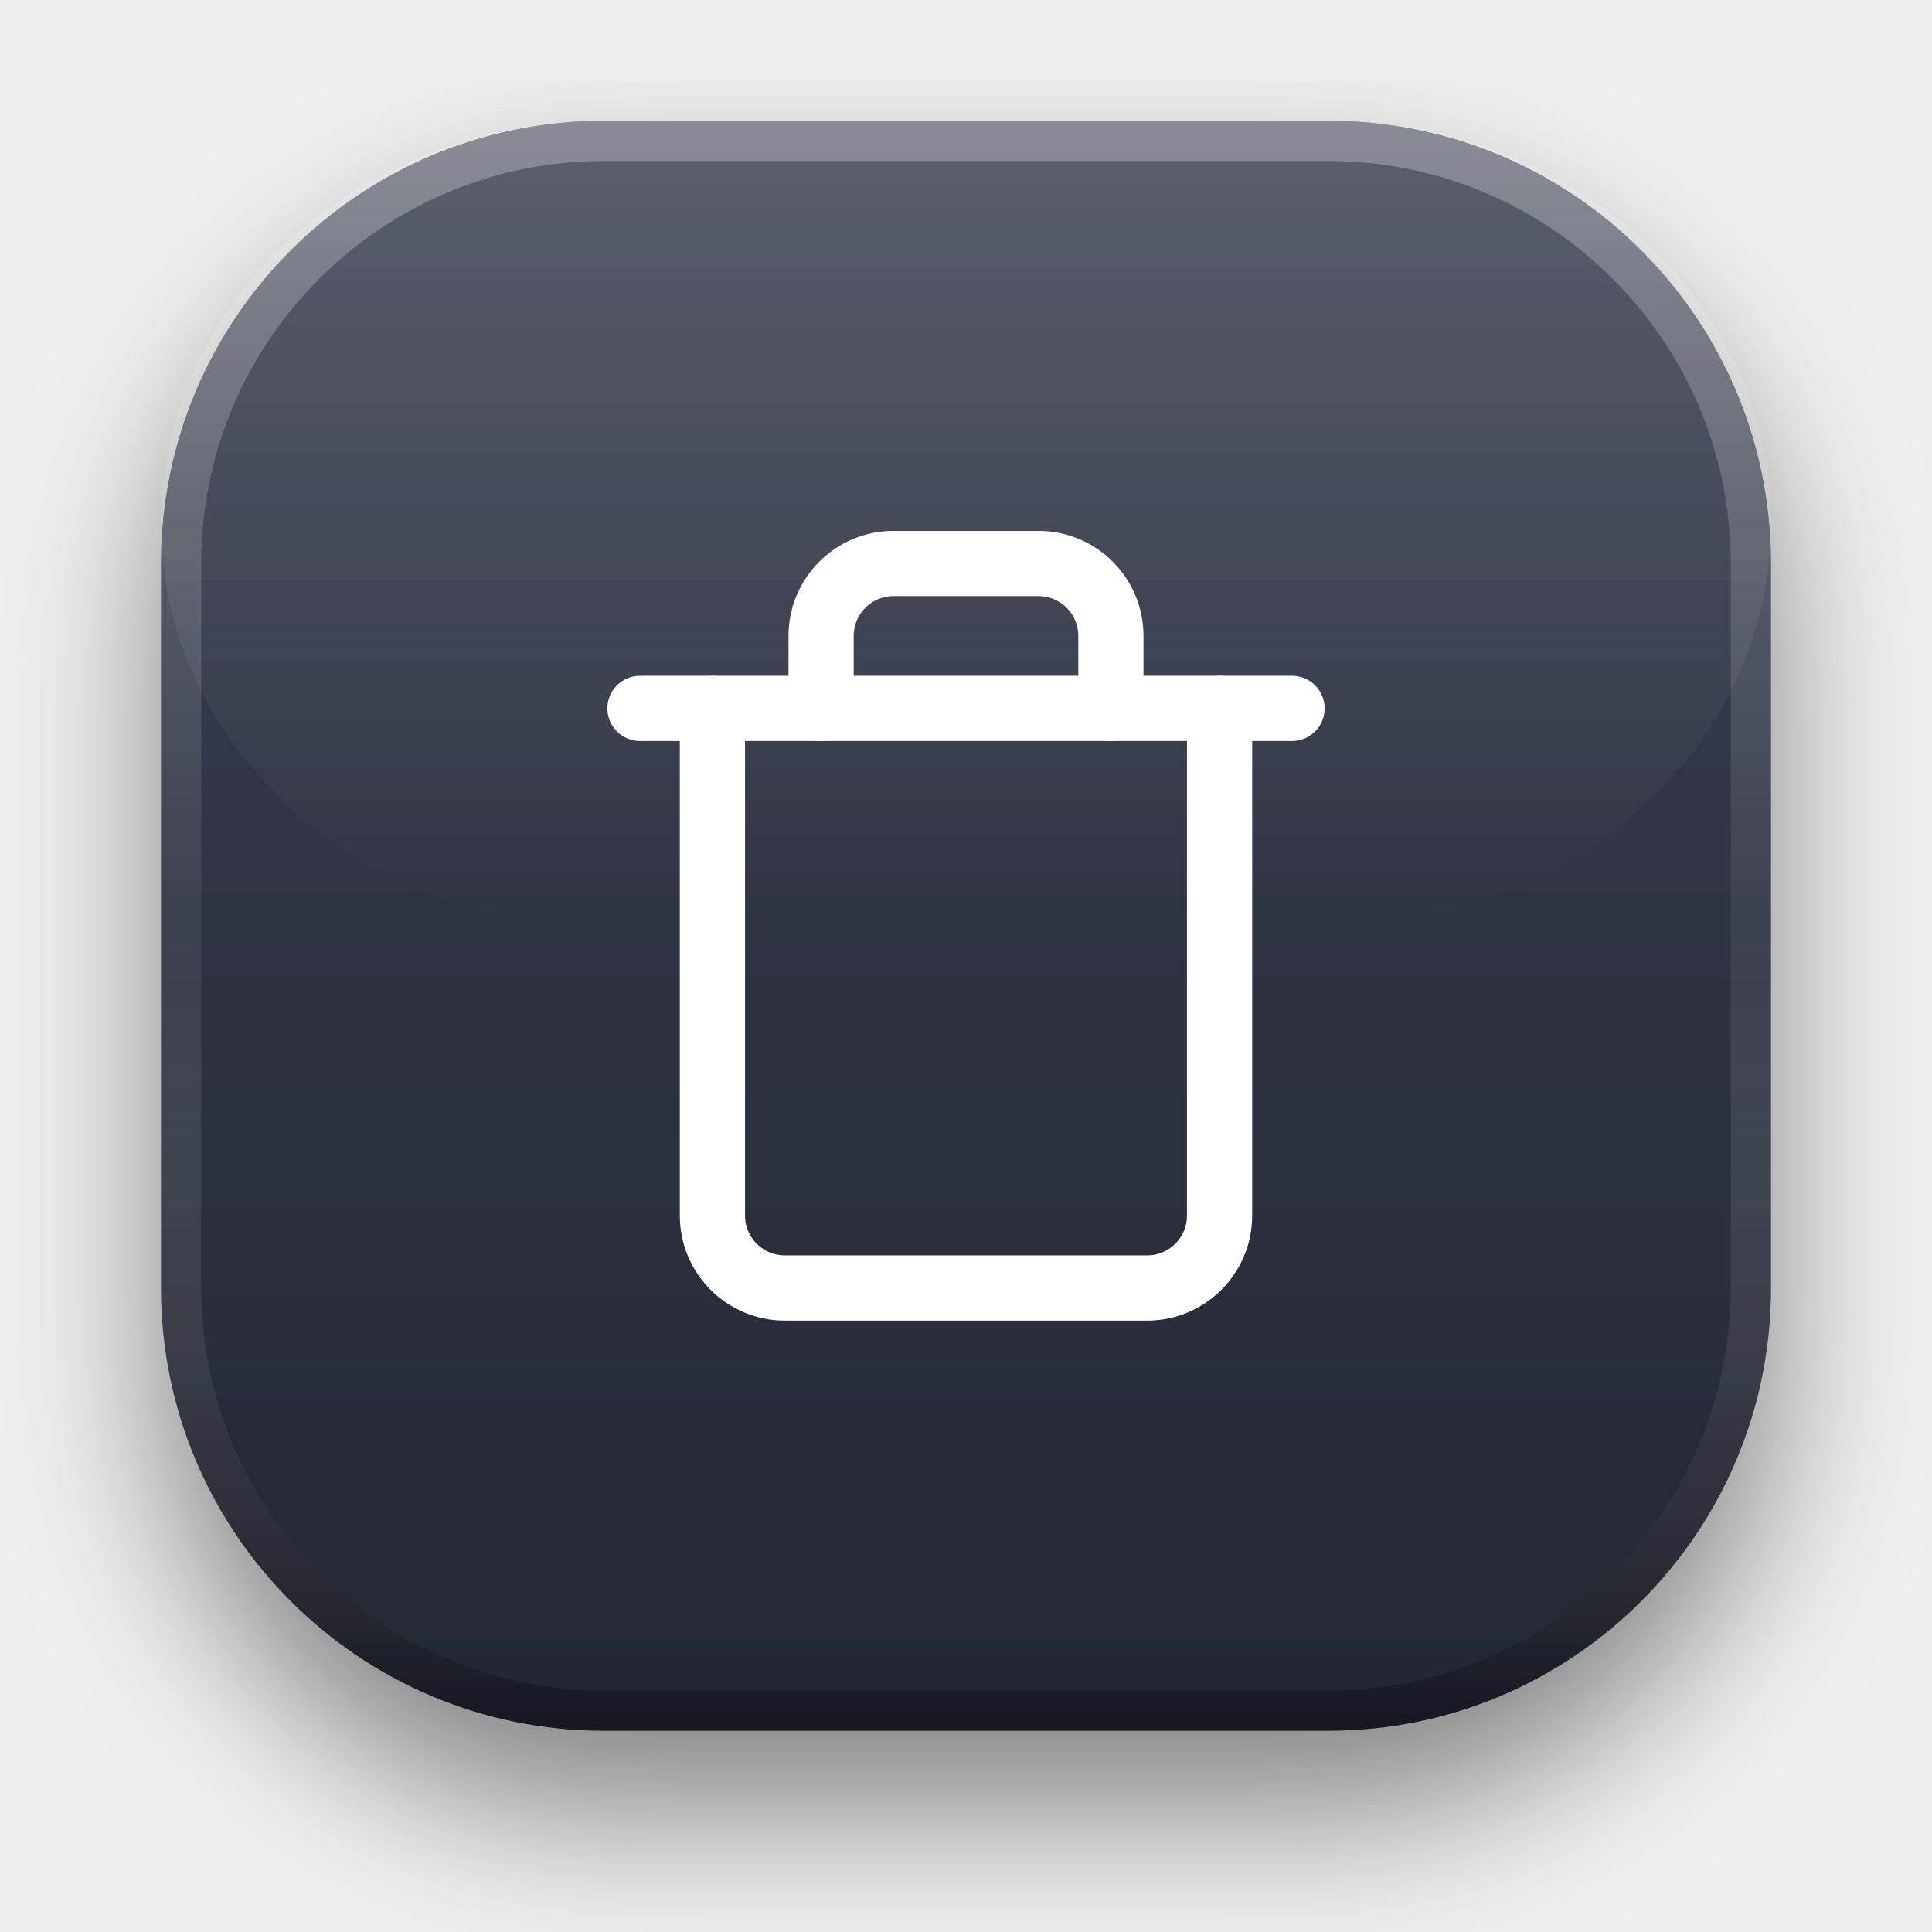
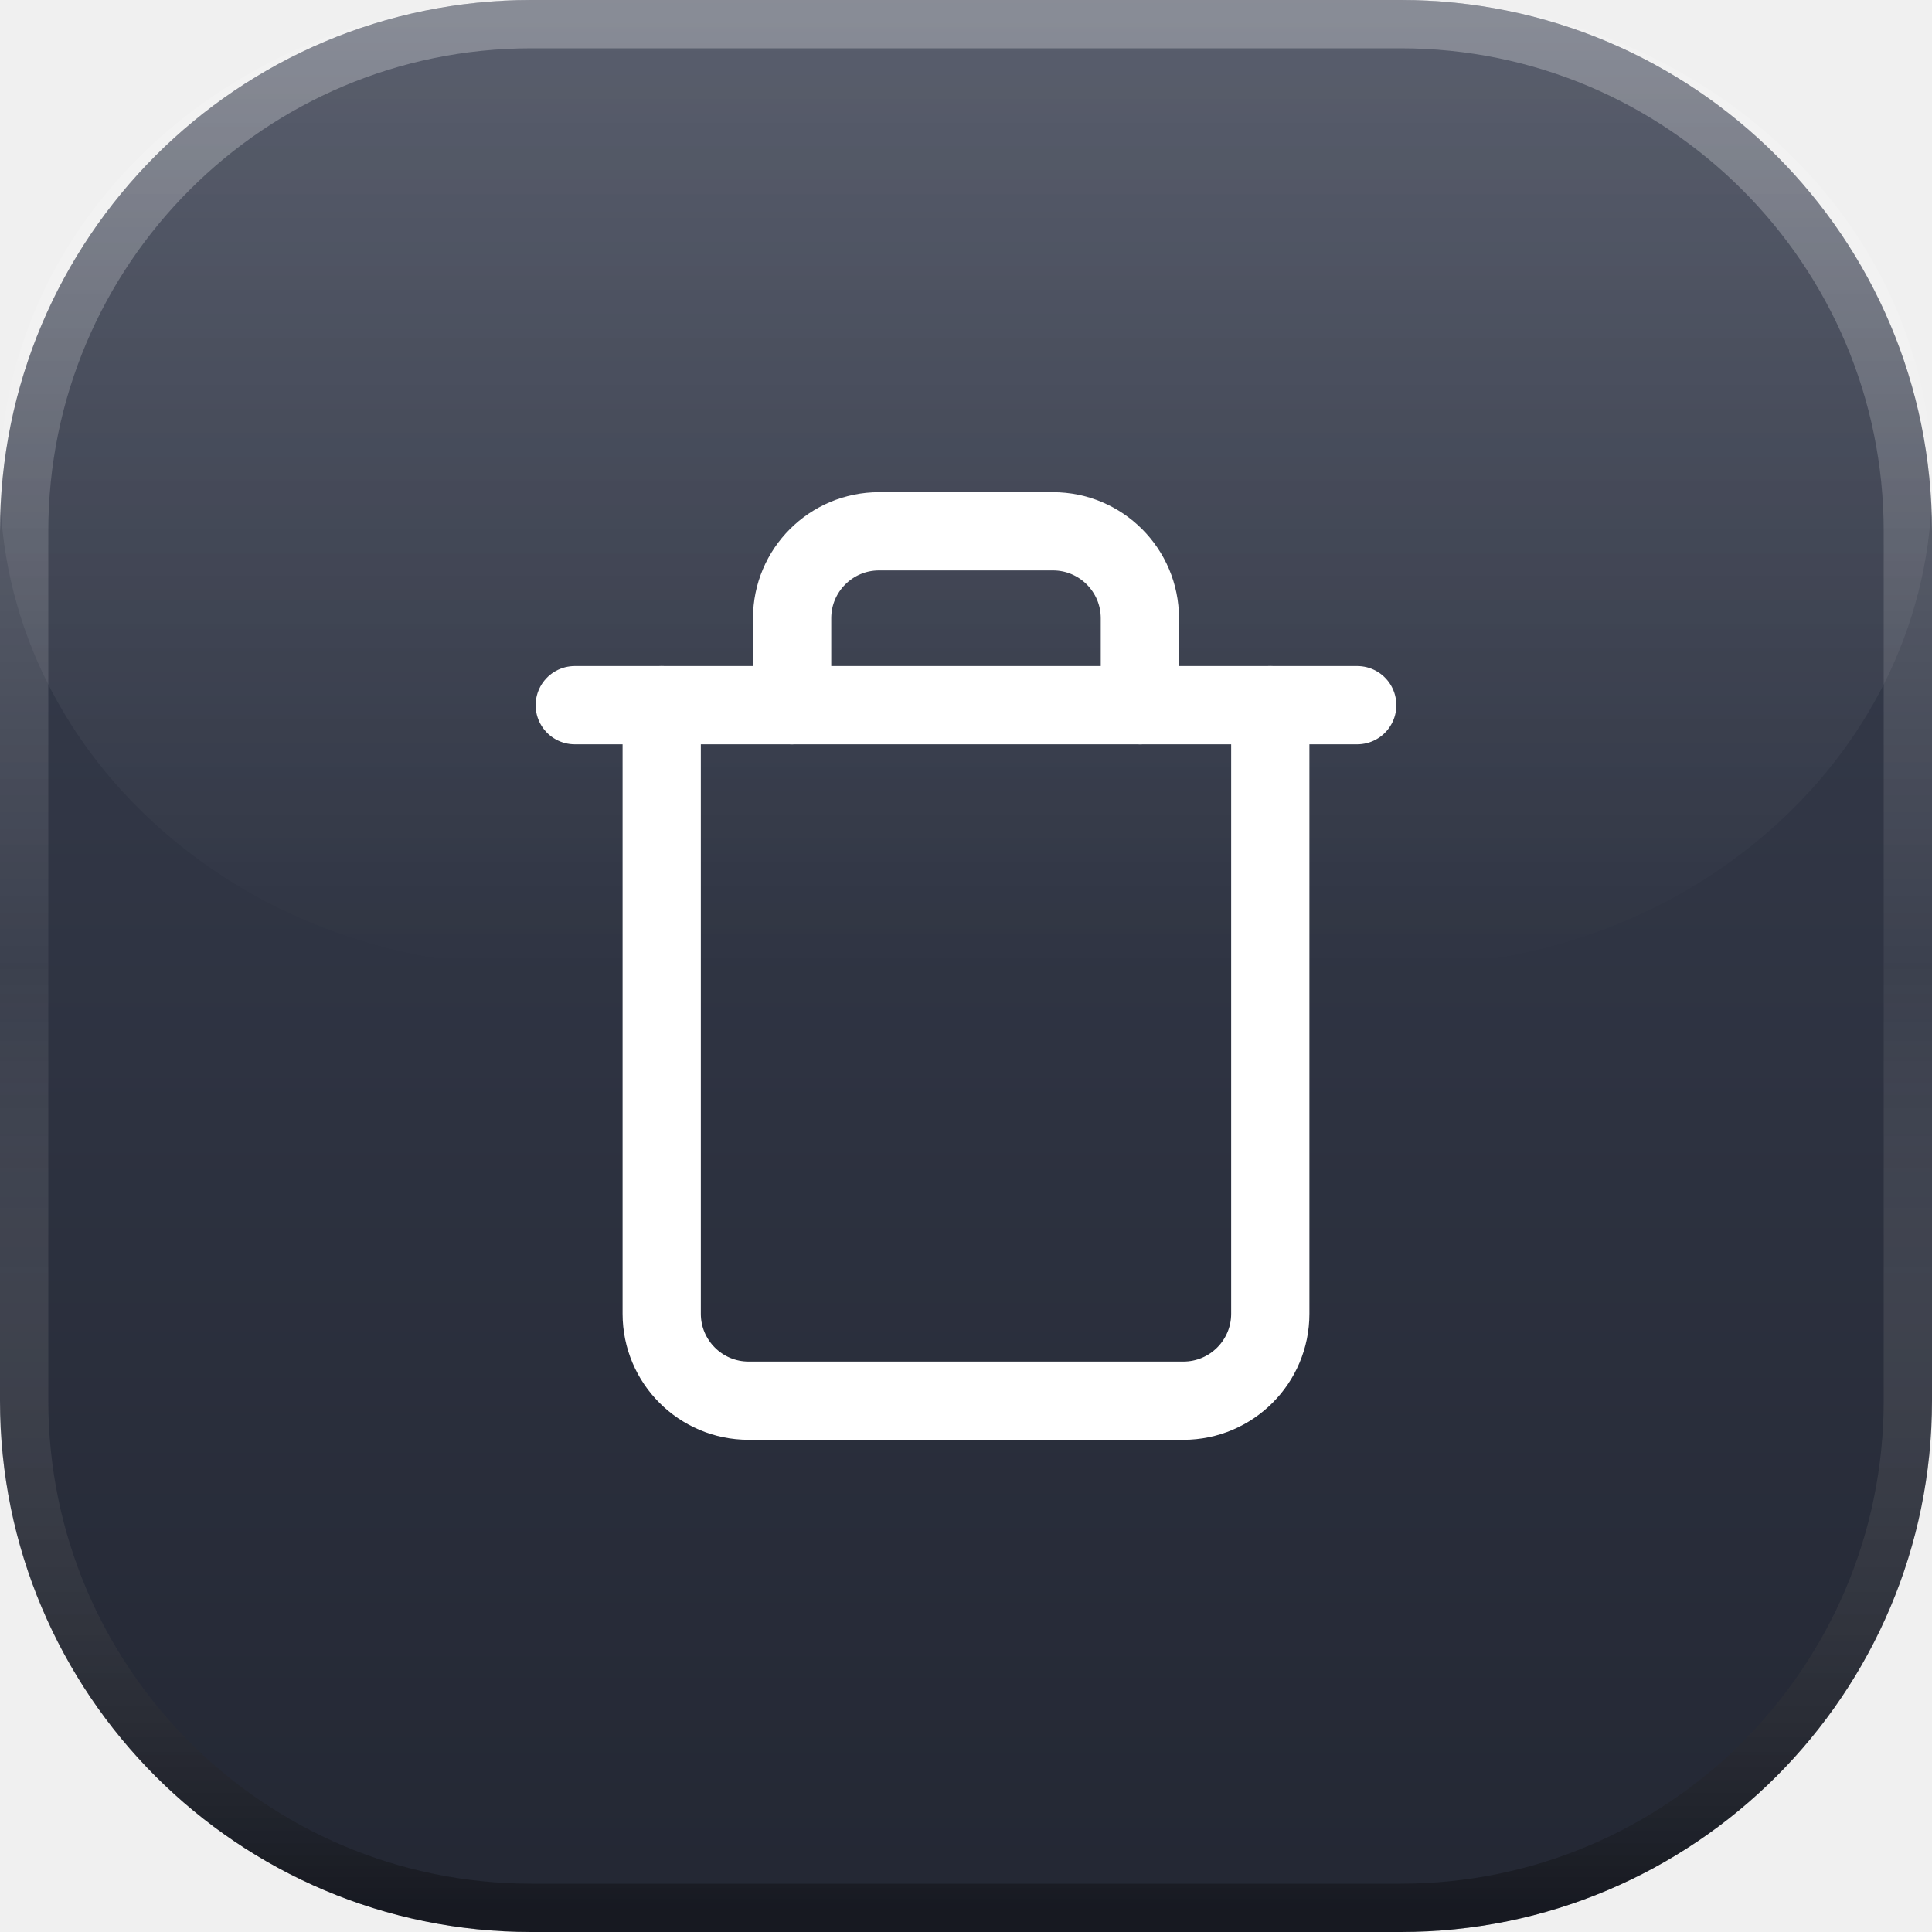
- <svg xmlns="http://www.w3.org/2000/svg" width="48" height="48" viewBox="0 0 48 48" role="img" aria-label="trash">
+ <svg xmlns="http://www.w3.org/2000/svg" width="40" height="40" viewBox="4 3 40 40" role="img" aria-label="trash">
  <defs>
    <linearGradient id="bg" x1="0" y1="0" x2="0" y2="1">
      <stop offset="0" stop-color="#3B4152" />
      <stop offset="1" stop-color="#232733" />
    </linearGradient>
    <linearGradient id="bd" x1="0" y1="0" x2="0" y2="1">
      <stop offset="0" stop-color="#FFFFFF" stop-opacity="0.28" />
      <stop offset="0.5" stop-color="#FFFFFF" stop-opacity="0.06" />
      <stop offset="1" stop-color="#000000" stop-opacity="0.35" />
    </linearGradient>
    <linearGradient id="hl" x1="0" y1="0" x2="0" y2="1">
      <stop offset="0" stop-color="#FFFFFF" stop-opacity="0.16" />
      <stop offset="1" stop-color="#FFFFFF" stop-opacity="0" />
    </linearGradient>
-     <filter id="sh" x="-30%" y="-30%" width="160%" height="170%">
-       <feDropShadow dx="0" dy="2" stdDeviation="2" flood-color="#000" flood-opacity="0.45" />
-     </filter>
  </defs>
-   <rect x="4" y="3" width="40" height="40" rx="11" fill="url(#bg)" filter="url(#sh)" />
+   <rect x="4" y="3" width="40" height="40" rx="11" fill="url(#bg)" />
  <rect x="4" y="3" width="40" height="20" rx="11" fill="url(#hl)" />
  <rect x="4.5" y="3.5" width="39" height="39" rx="10.5" fill="none" stroke="url(#bd)" />
  <g transform="translate(13.2,12.2) scale(0.9)" fill="none" stroke="#fff" stroke-width="1.8" stroke-linecap="round" stroke-linejoin="round">
    <path d="M3 6h18" />
    <path d="M19 6v14a2 2 0 0 1-2 2H7a2 2 0 0 1-2-2V6" />
    <path d="M8 6V4a2 2 0 0 1 2-2h4a2 2 0 0 1 2 2v2" />
  </g>
</svg>
